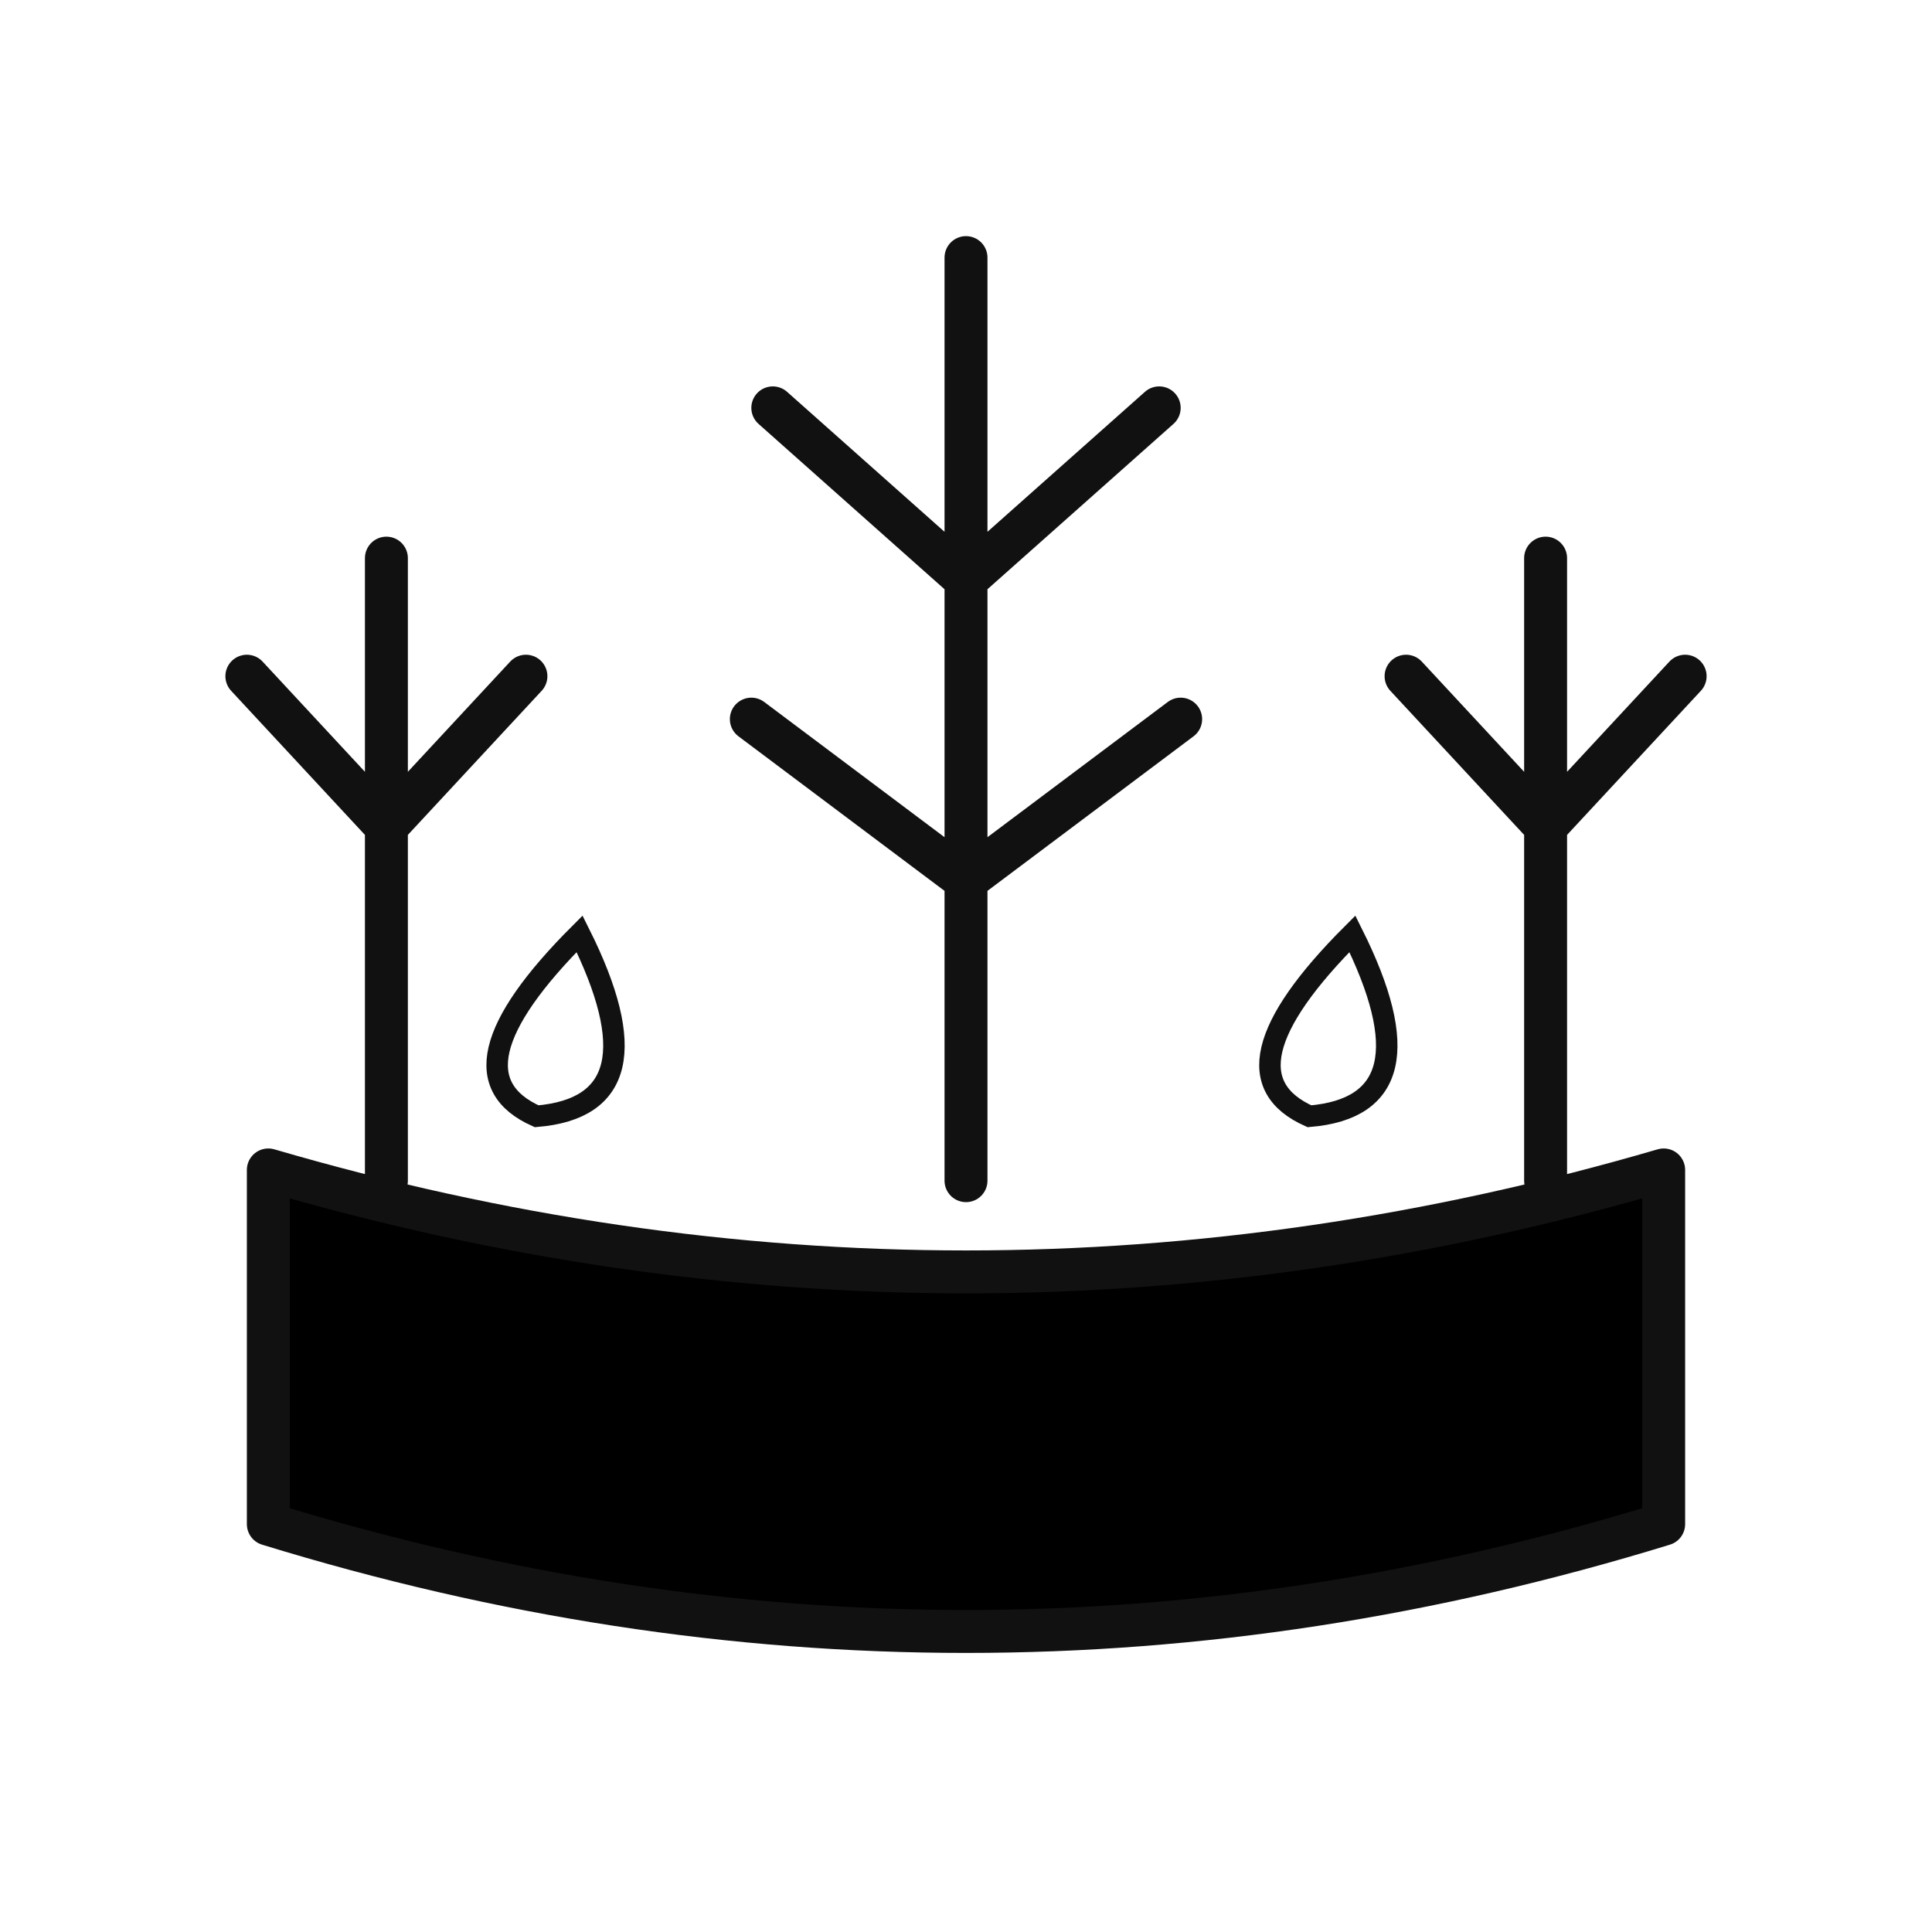
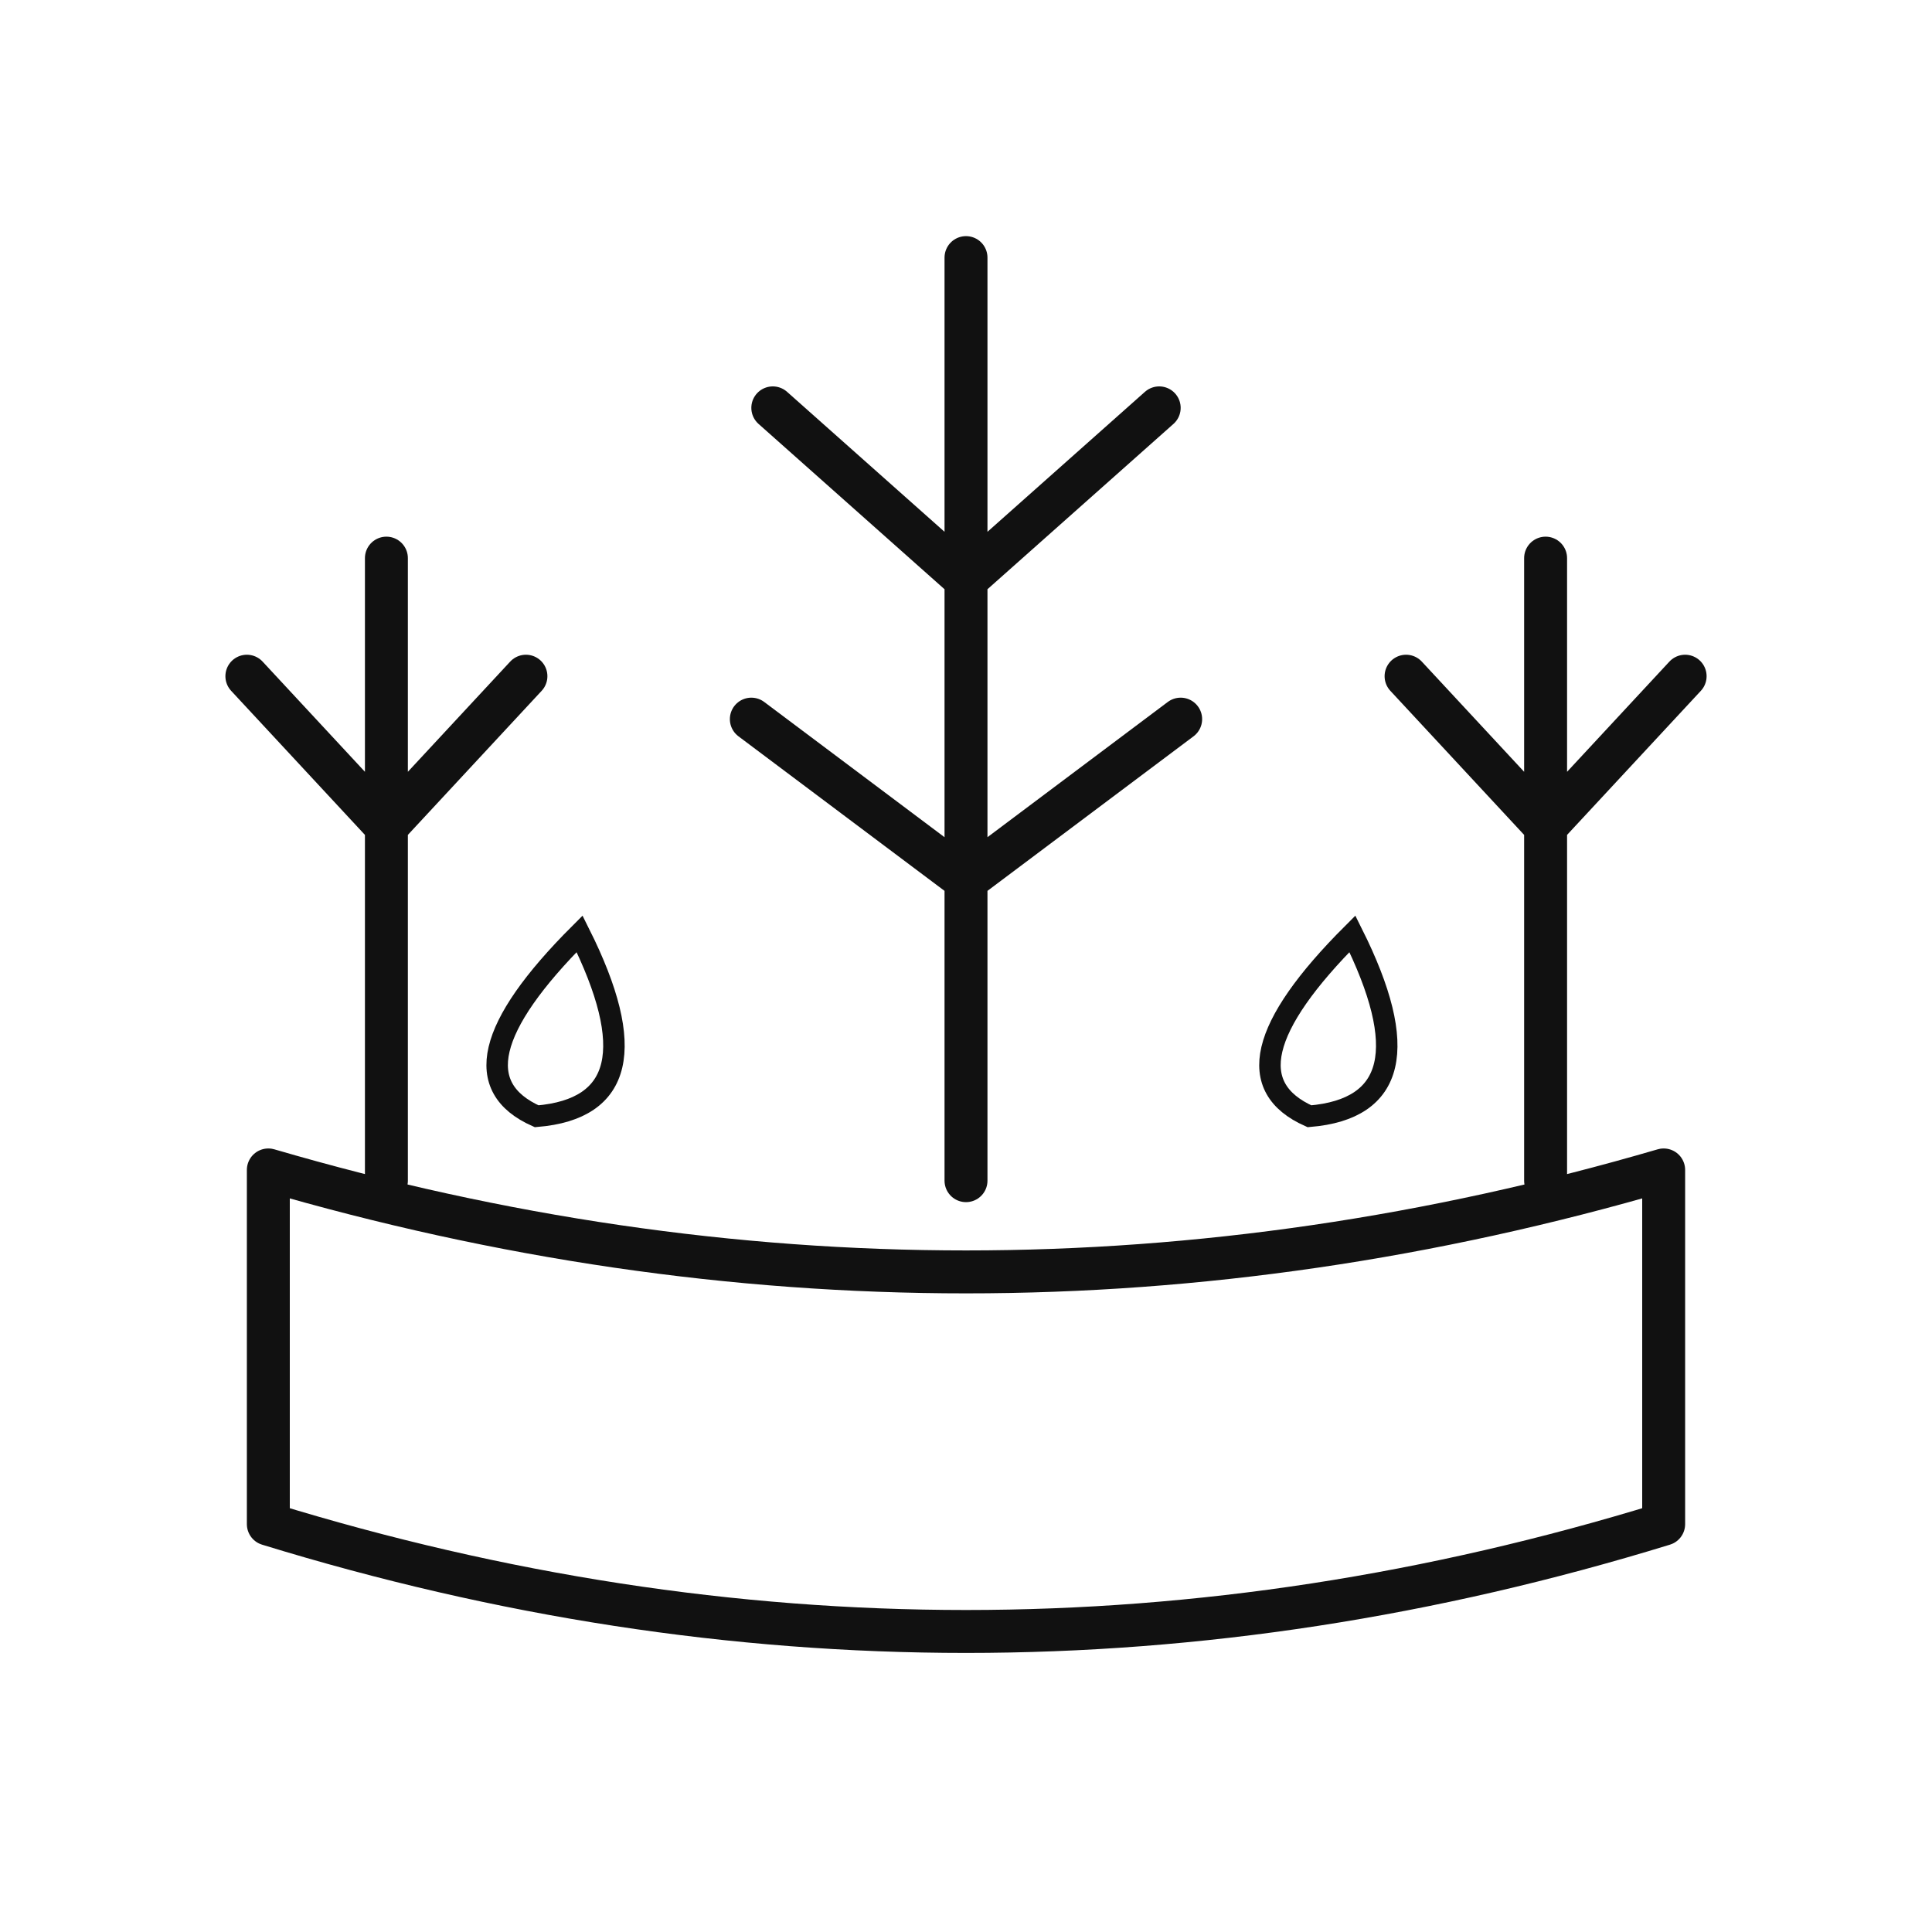
<svg xmlns="http://www.w3.org/2000/svg" preserveAspectRatio="none" viewBox="0 0 180 180">
-   <g stroke="#111111" stroke-width="3" stroke-linecap="round" stroke-linejoin="round">
-     <path d="M36 110V52M90 110V24M144 110V52M36 77 23 63M36 77 49 63M90 54 72 38M90 54 108 38M90 82 70 67M90 82 110 67M144 77 131 63M144 77 157 63" />
-     <path d="M25 109Q90 128 155 109V142Q90 162 25 142Z" />
-   </g>
  <g stroke="#111111" stroke-width="4" stroke-linejoin="round" stroke-linecap="round">
    <path d="M36 110V52M90 110V24M144 110V52M36 77 23 63M36 77 49 63M90 54 72 38M90 54 108 38M90 82 70 67M90 82 110 67M144 77 131 63M144 77 157 63" fill="none" />
    <path d="M25 109Q90 128 155 109V142Q90 162 25 142Z" fill="none" />
  </g>
  <g fill="none" stroke="#111111" stroke-width="2">
    <path d="M54 87Q41 100 50 104Q62 103 54 87Z" />
    <path d="M126 87Q113 100 122 104Q134 103 126 87Z" />
  </g>
  <g fill="none">
    <circle cx="52" cy="132" r="4" />
    <circle cx="90" cy="137" r="4" />
    <circle cx="128" cy="132" r="4" />
  </g>
</svg>
